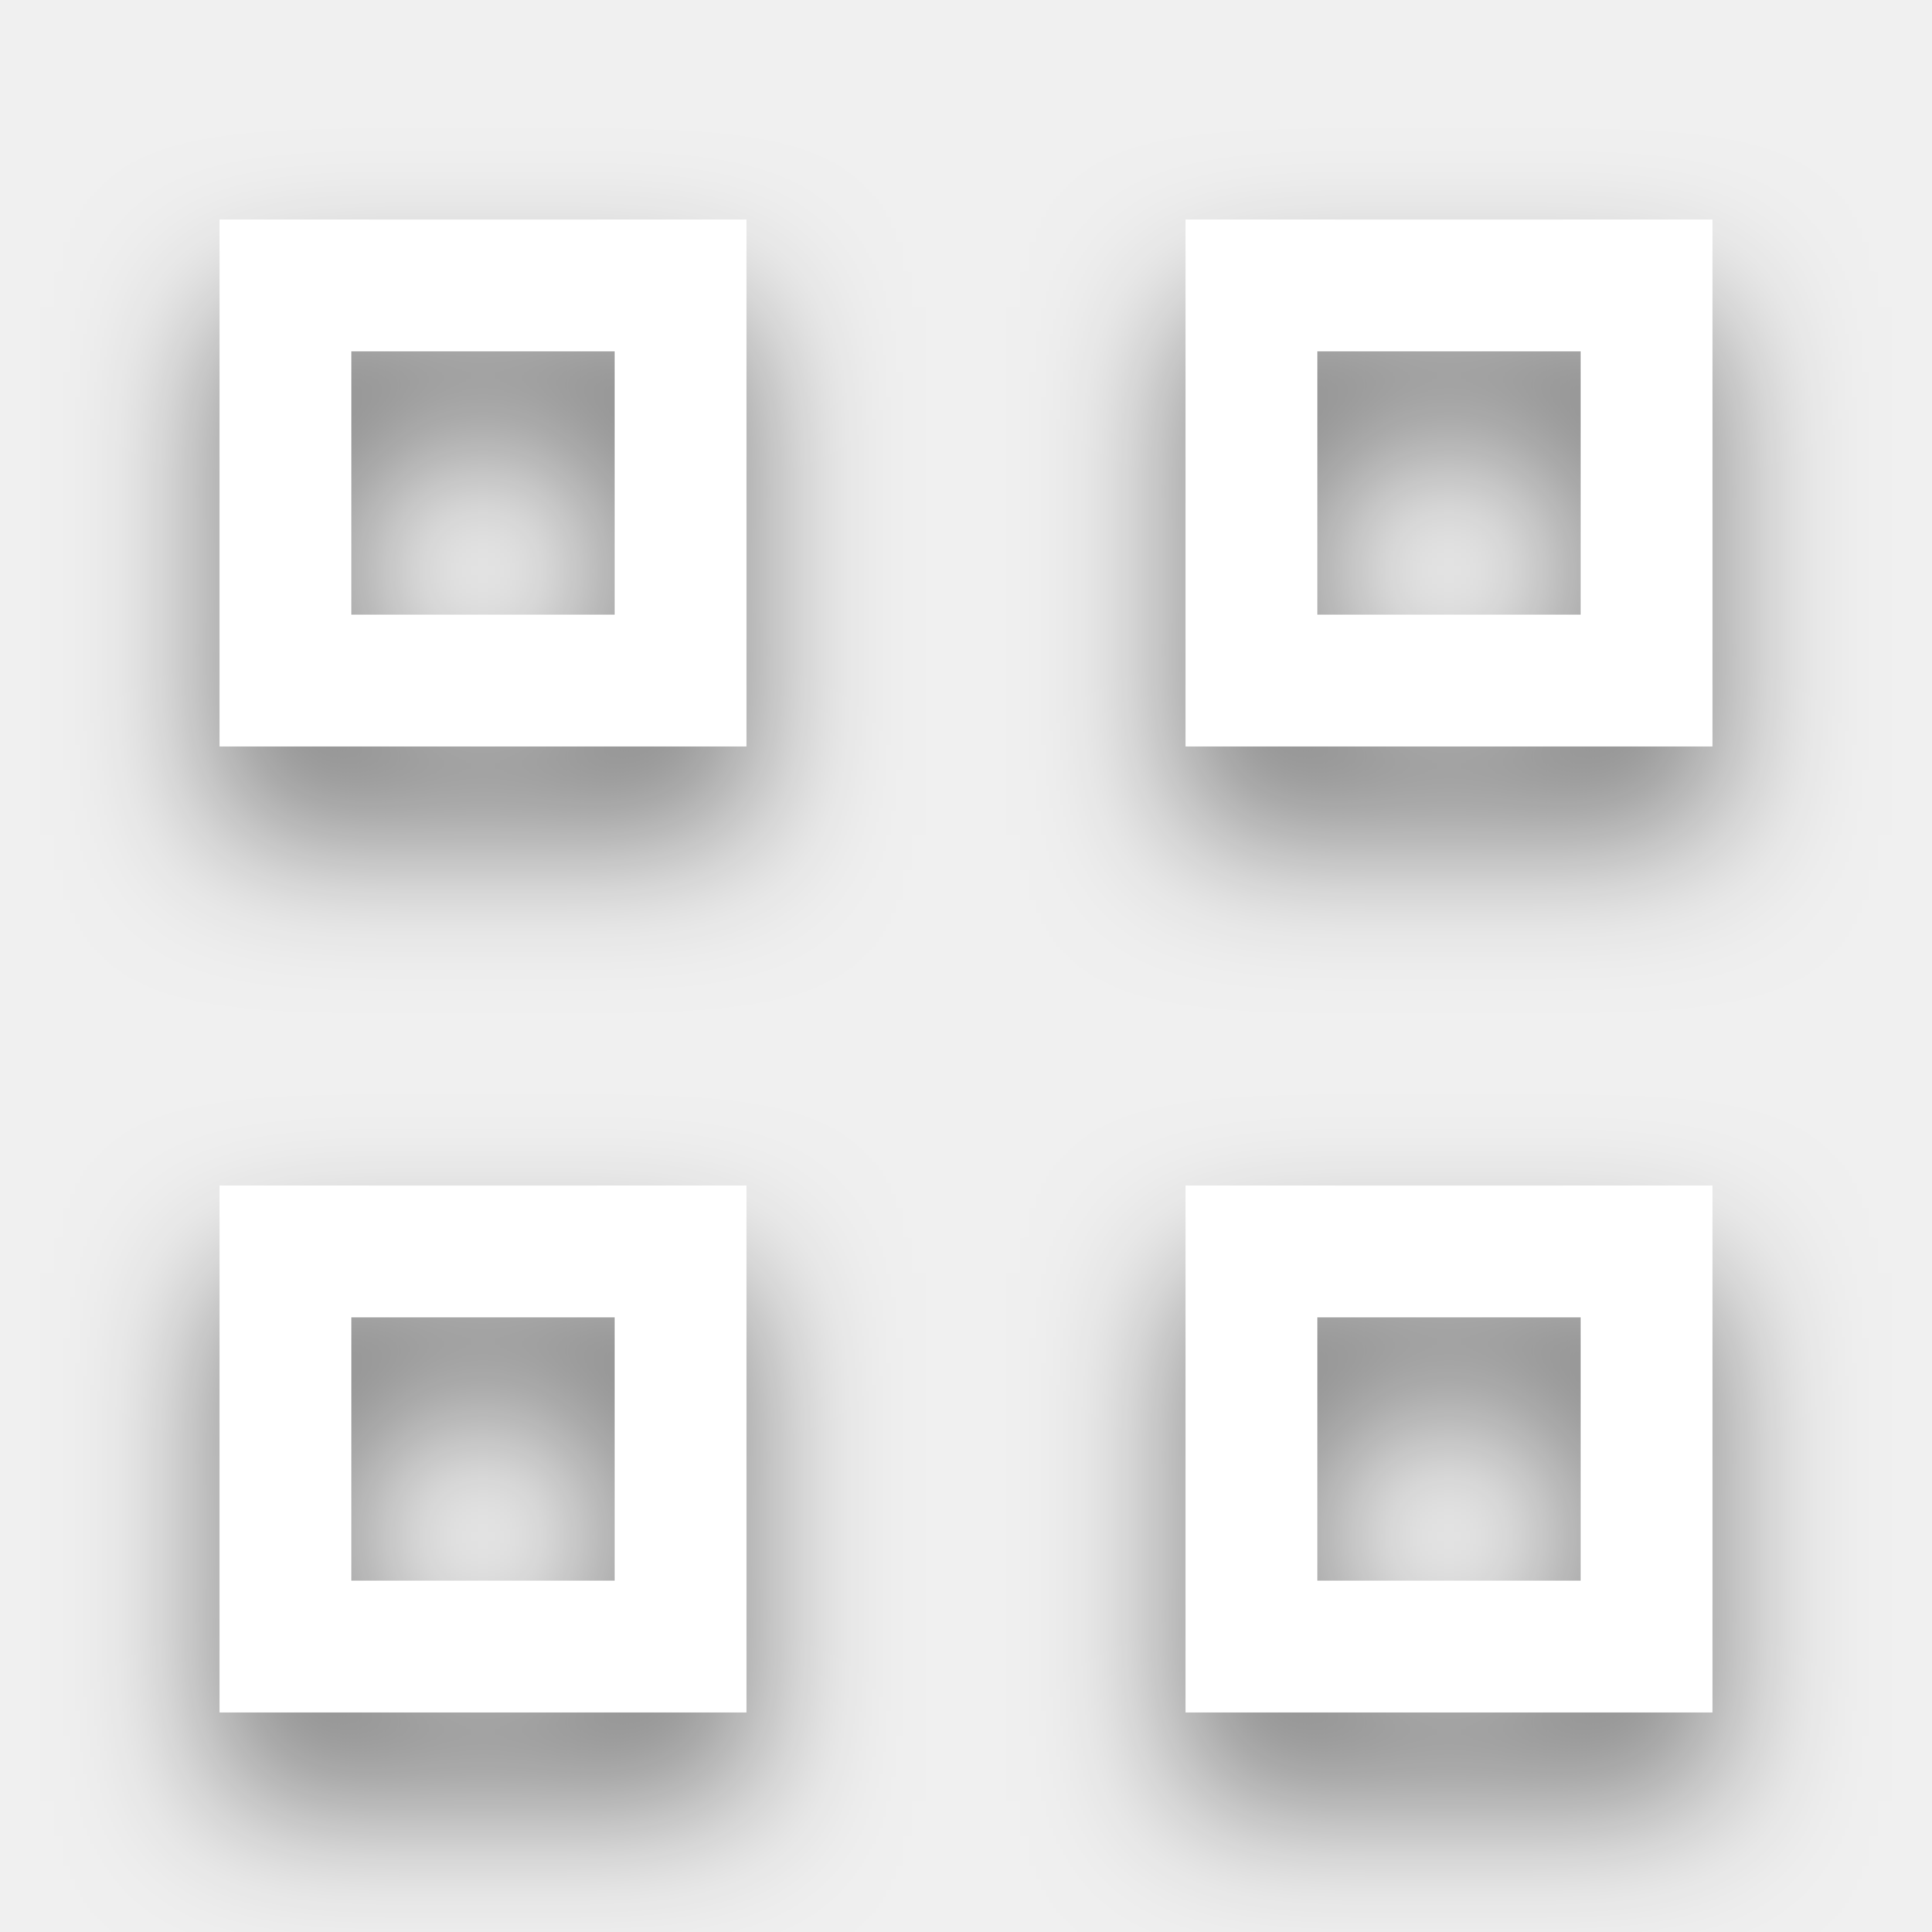
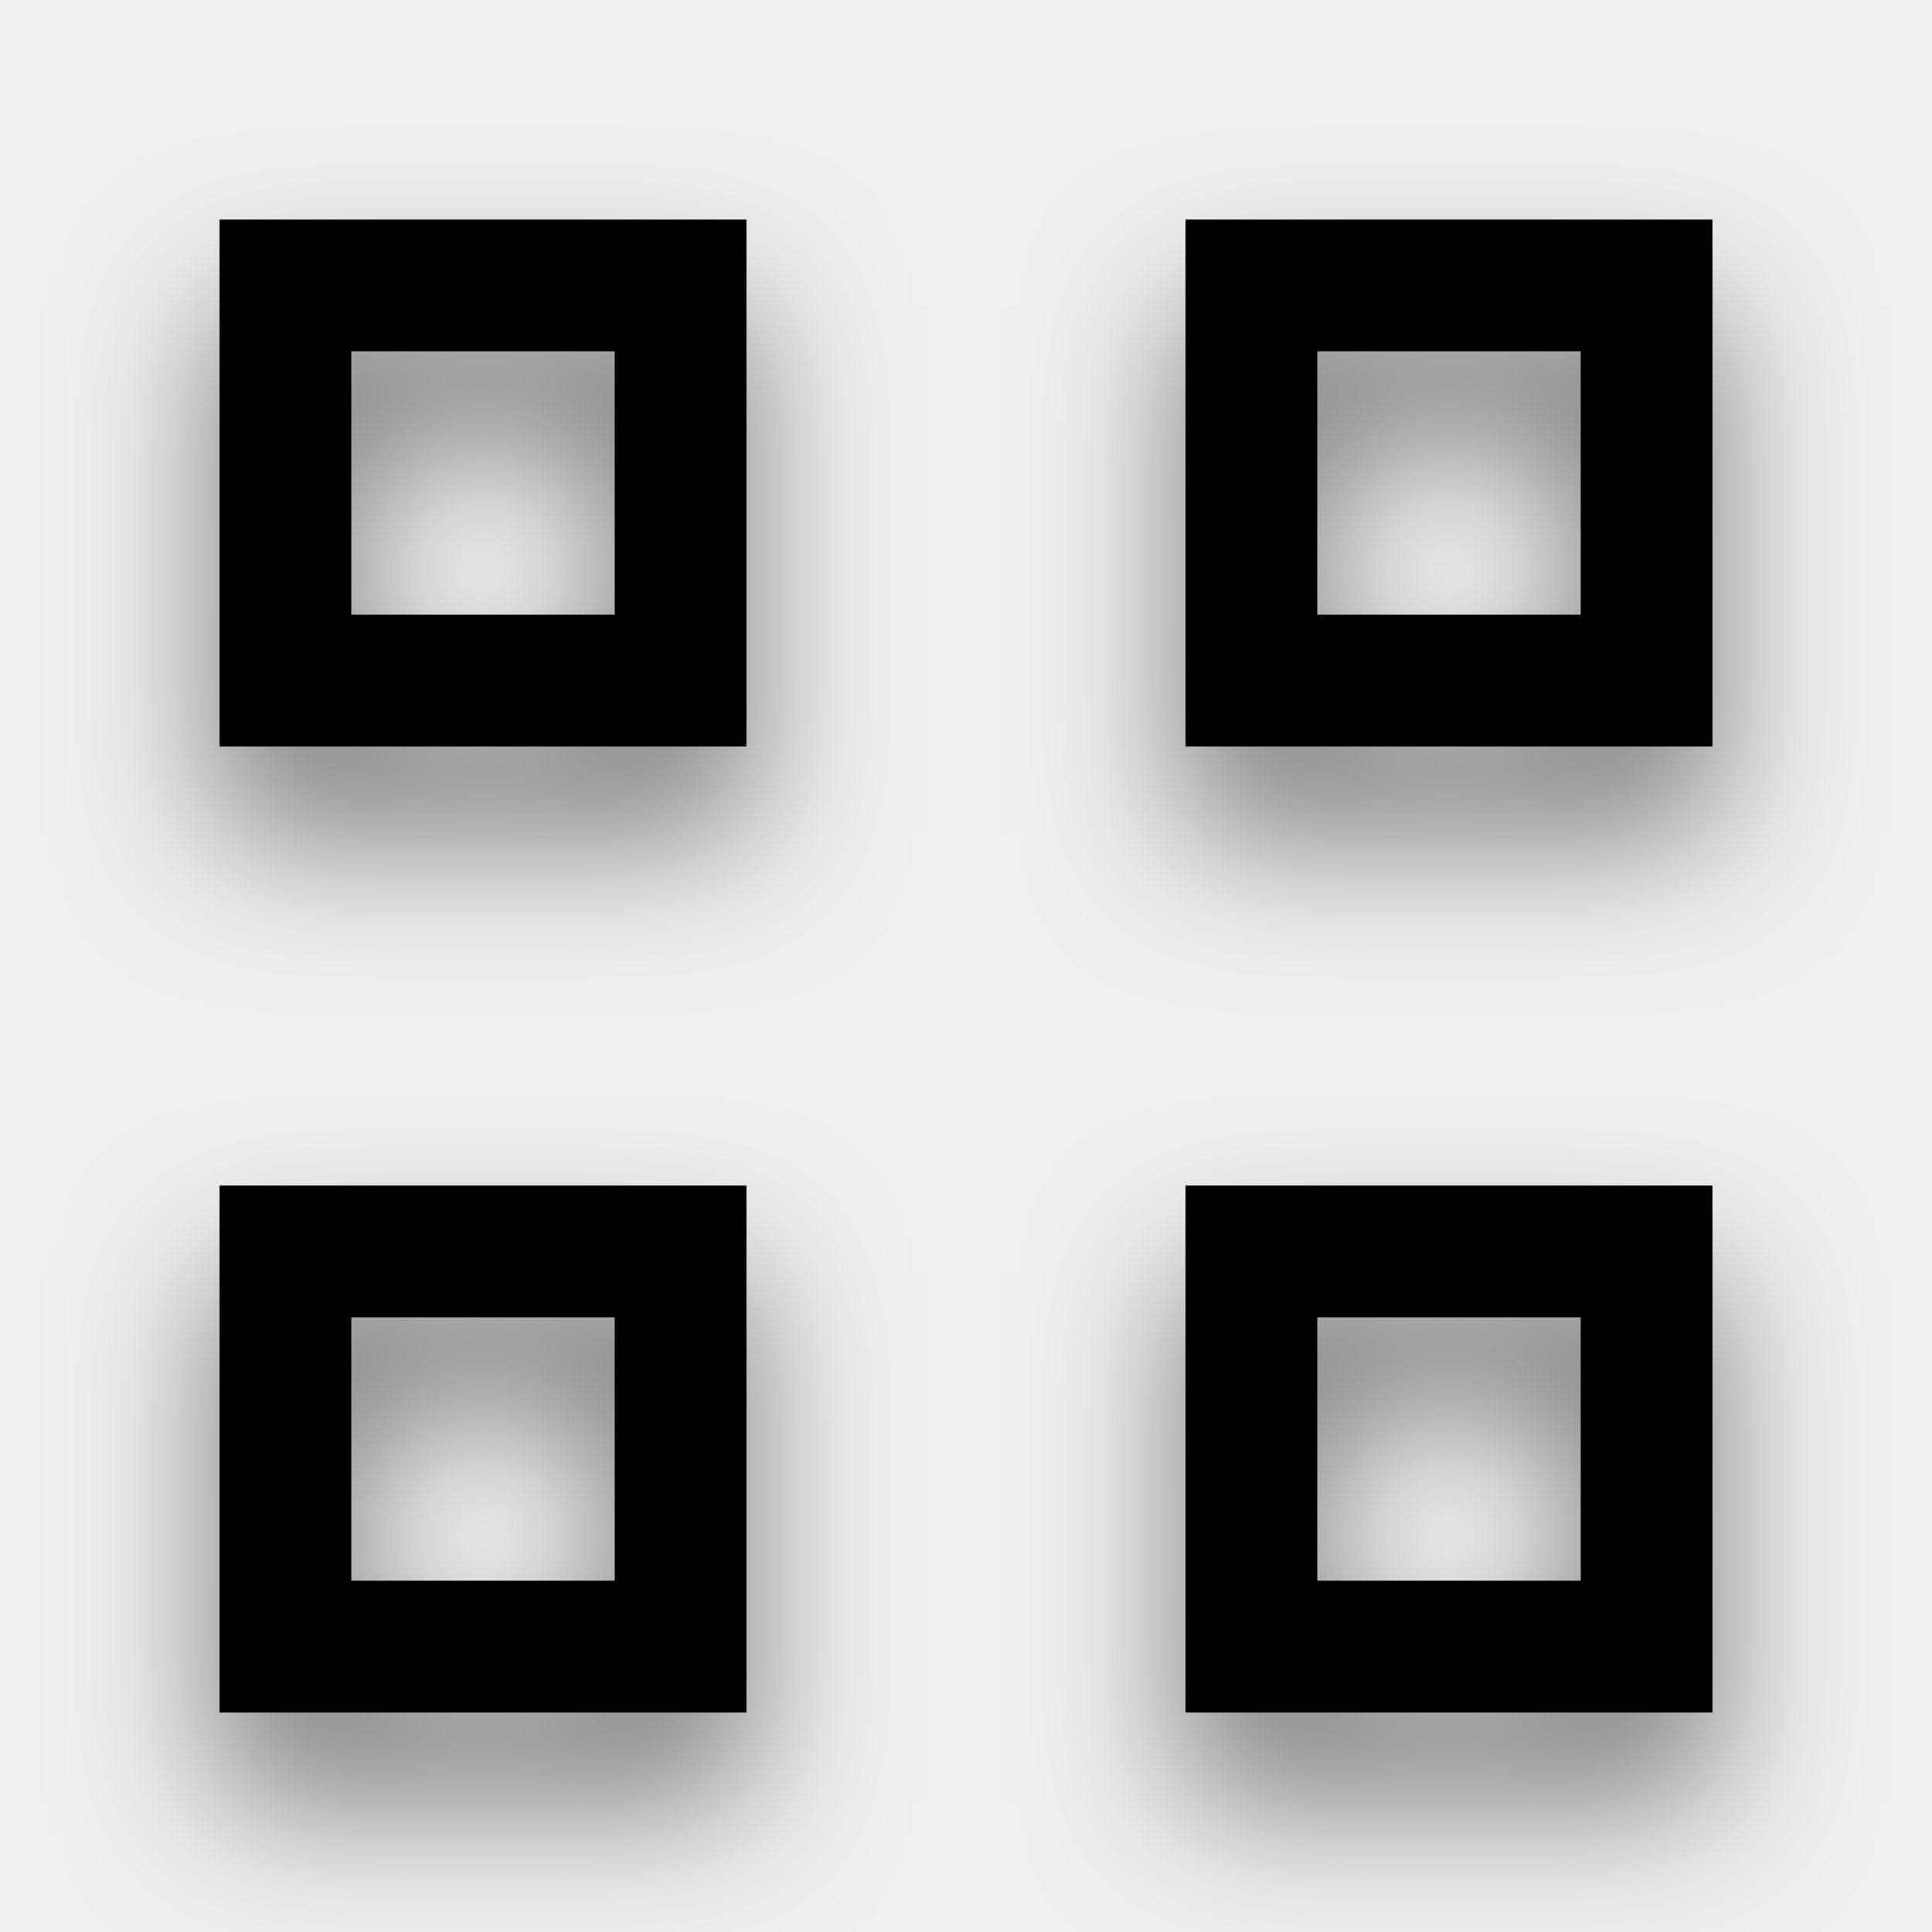
<svg xmlns="http://www.w3.org/2000/svg" version="1.1" viewBox="0 0 44 44">
  <defs>
    <filter id="a" x="-.12" y="-.12" width="1.24" height="1.24" style="color-interpolation-filters:sRGB">
      <feGaussianBlur stdDeviation="1.7" />
    </filter>
  </defs>
  <path d="m5 7v12h12v-12zm22 0v12h12v-12zm-19 3h6v6h-6zm22 0h6v6h-6zm-25 19v12h12v-12zm22 0v12h12v-12zm-19 3h6v6h-6zm22 0h6v6h-6z" style="filter:url(#a);opacity:.5;stroke-width:.562" />
-   <path d="m5 5v12h12v-12h-12zm22 0v12h12v-12h-12zm-19 3h6v6h-6v-6zm22 0h6v6h-6v-6zm-25 19v12h12v-12h-12zm22 0v12h12v-12h-12zm-19 3h6v6h-6v-6zm22 0h6v6h-6v-6z" style="fill:#fff;stroke-width:.562" />
+   <path d="m5 5v12h12v-12h-12zm22 0v12h12v-12h-12zm-19 3h6v6h-6v-6zm22 0h6v6h-6v-6zm-25 19v12h12v-12h-12zm22 0v12h12v-12h-12zm-19 3h6v6h-6v-6zm22 0h6v6h-6v-6z" style="stroke-width:.562" />
</svg>
